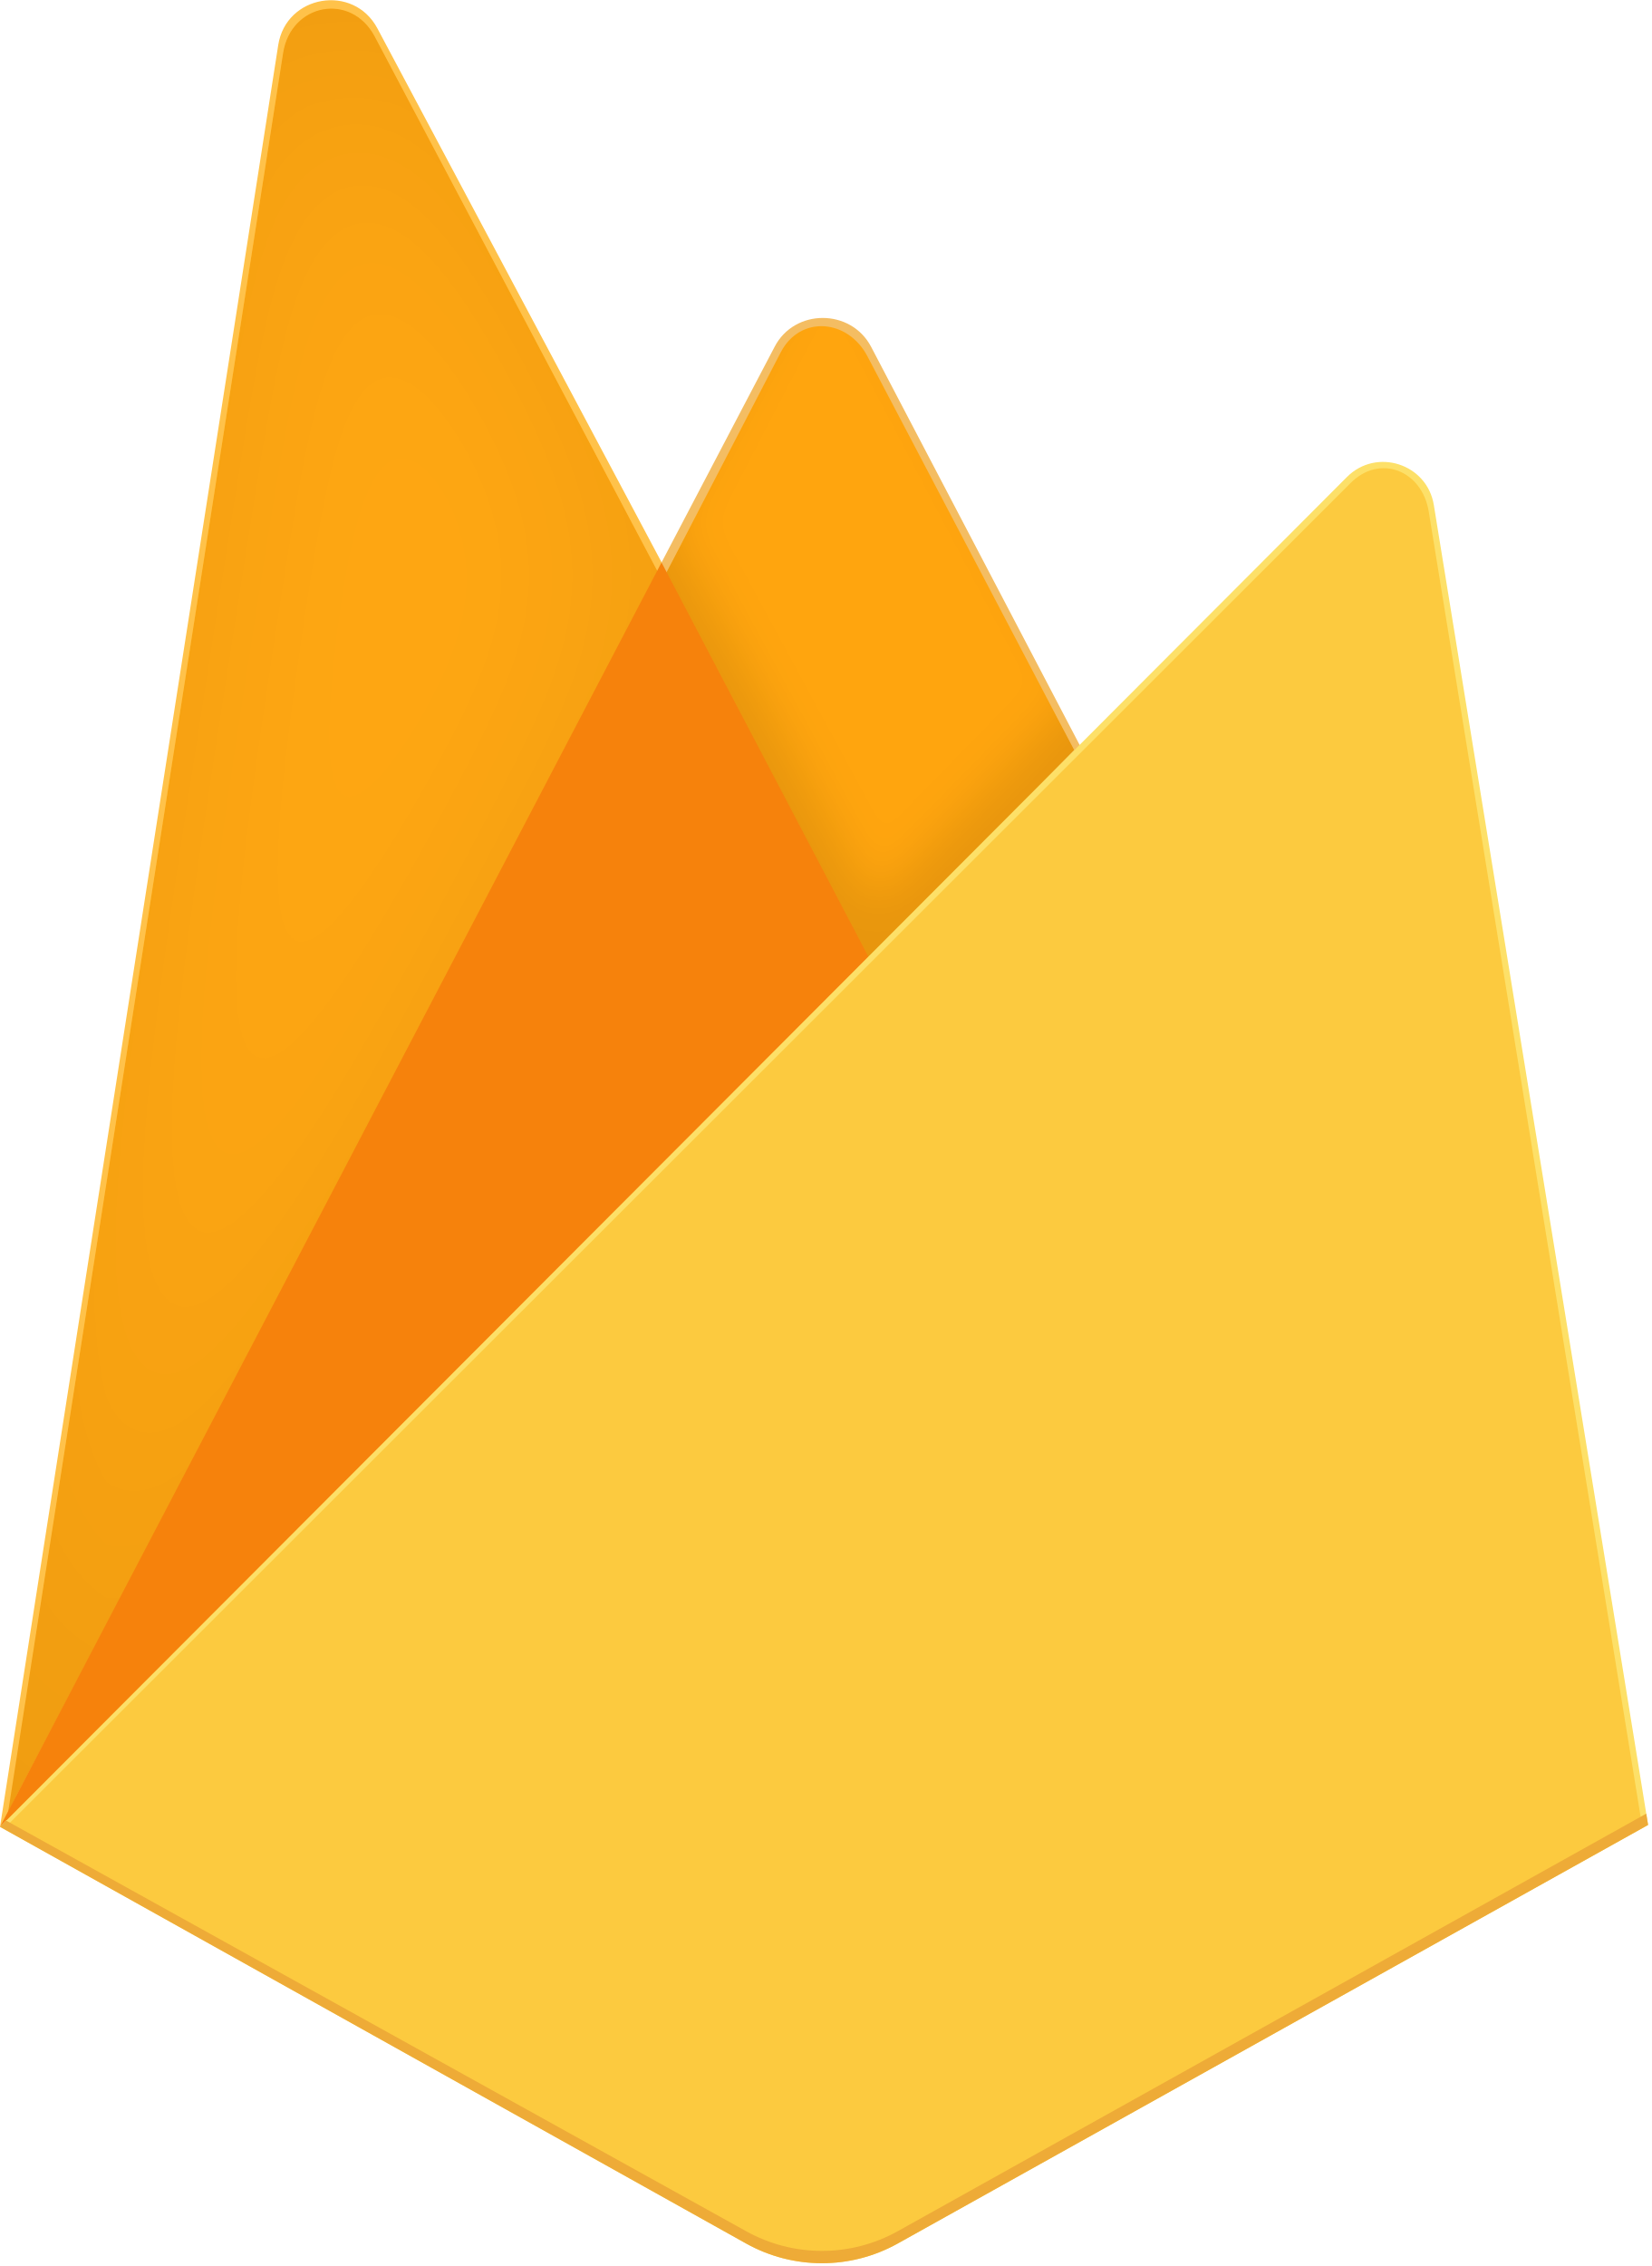
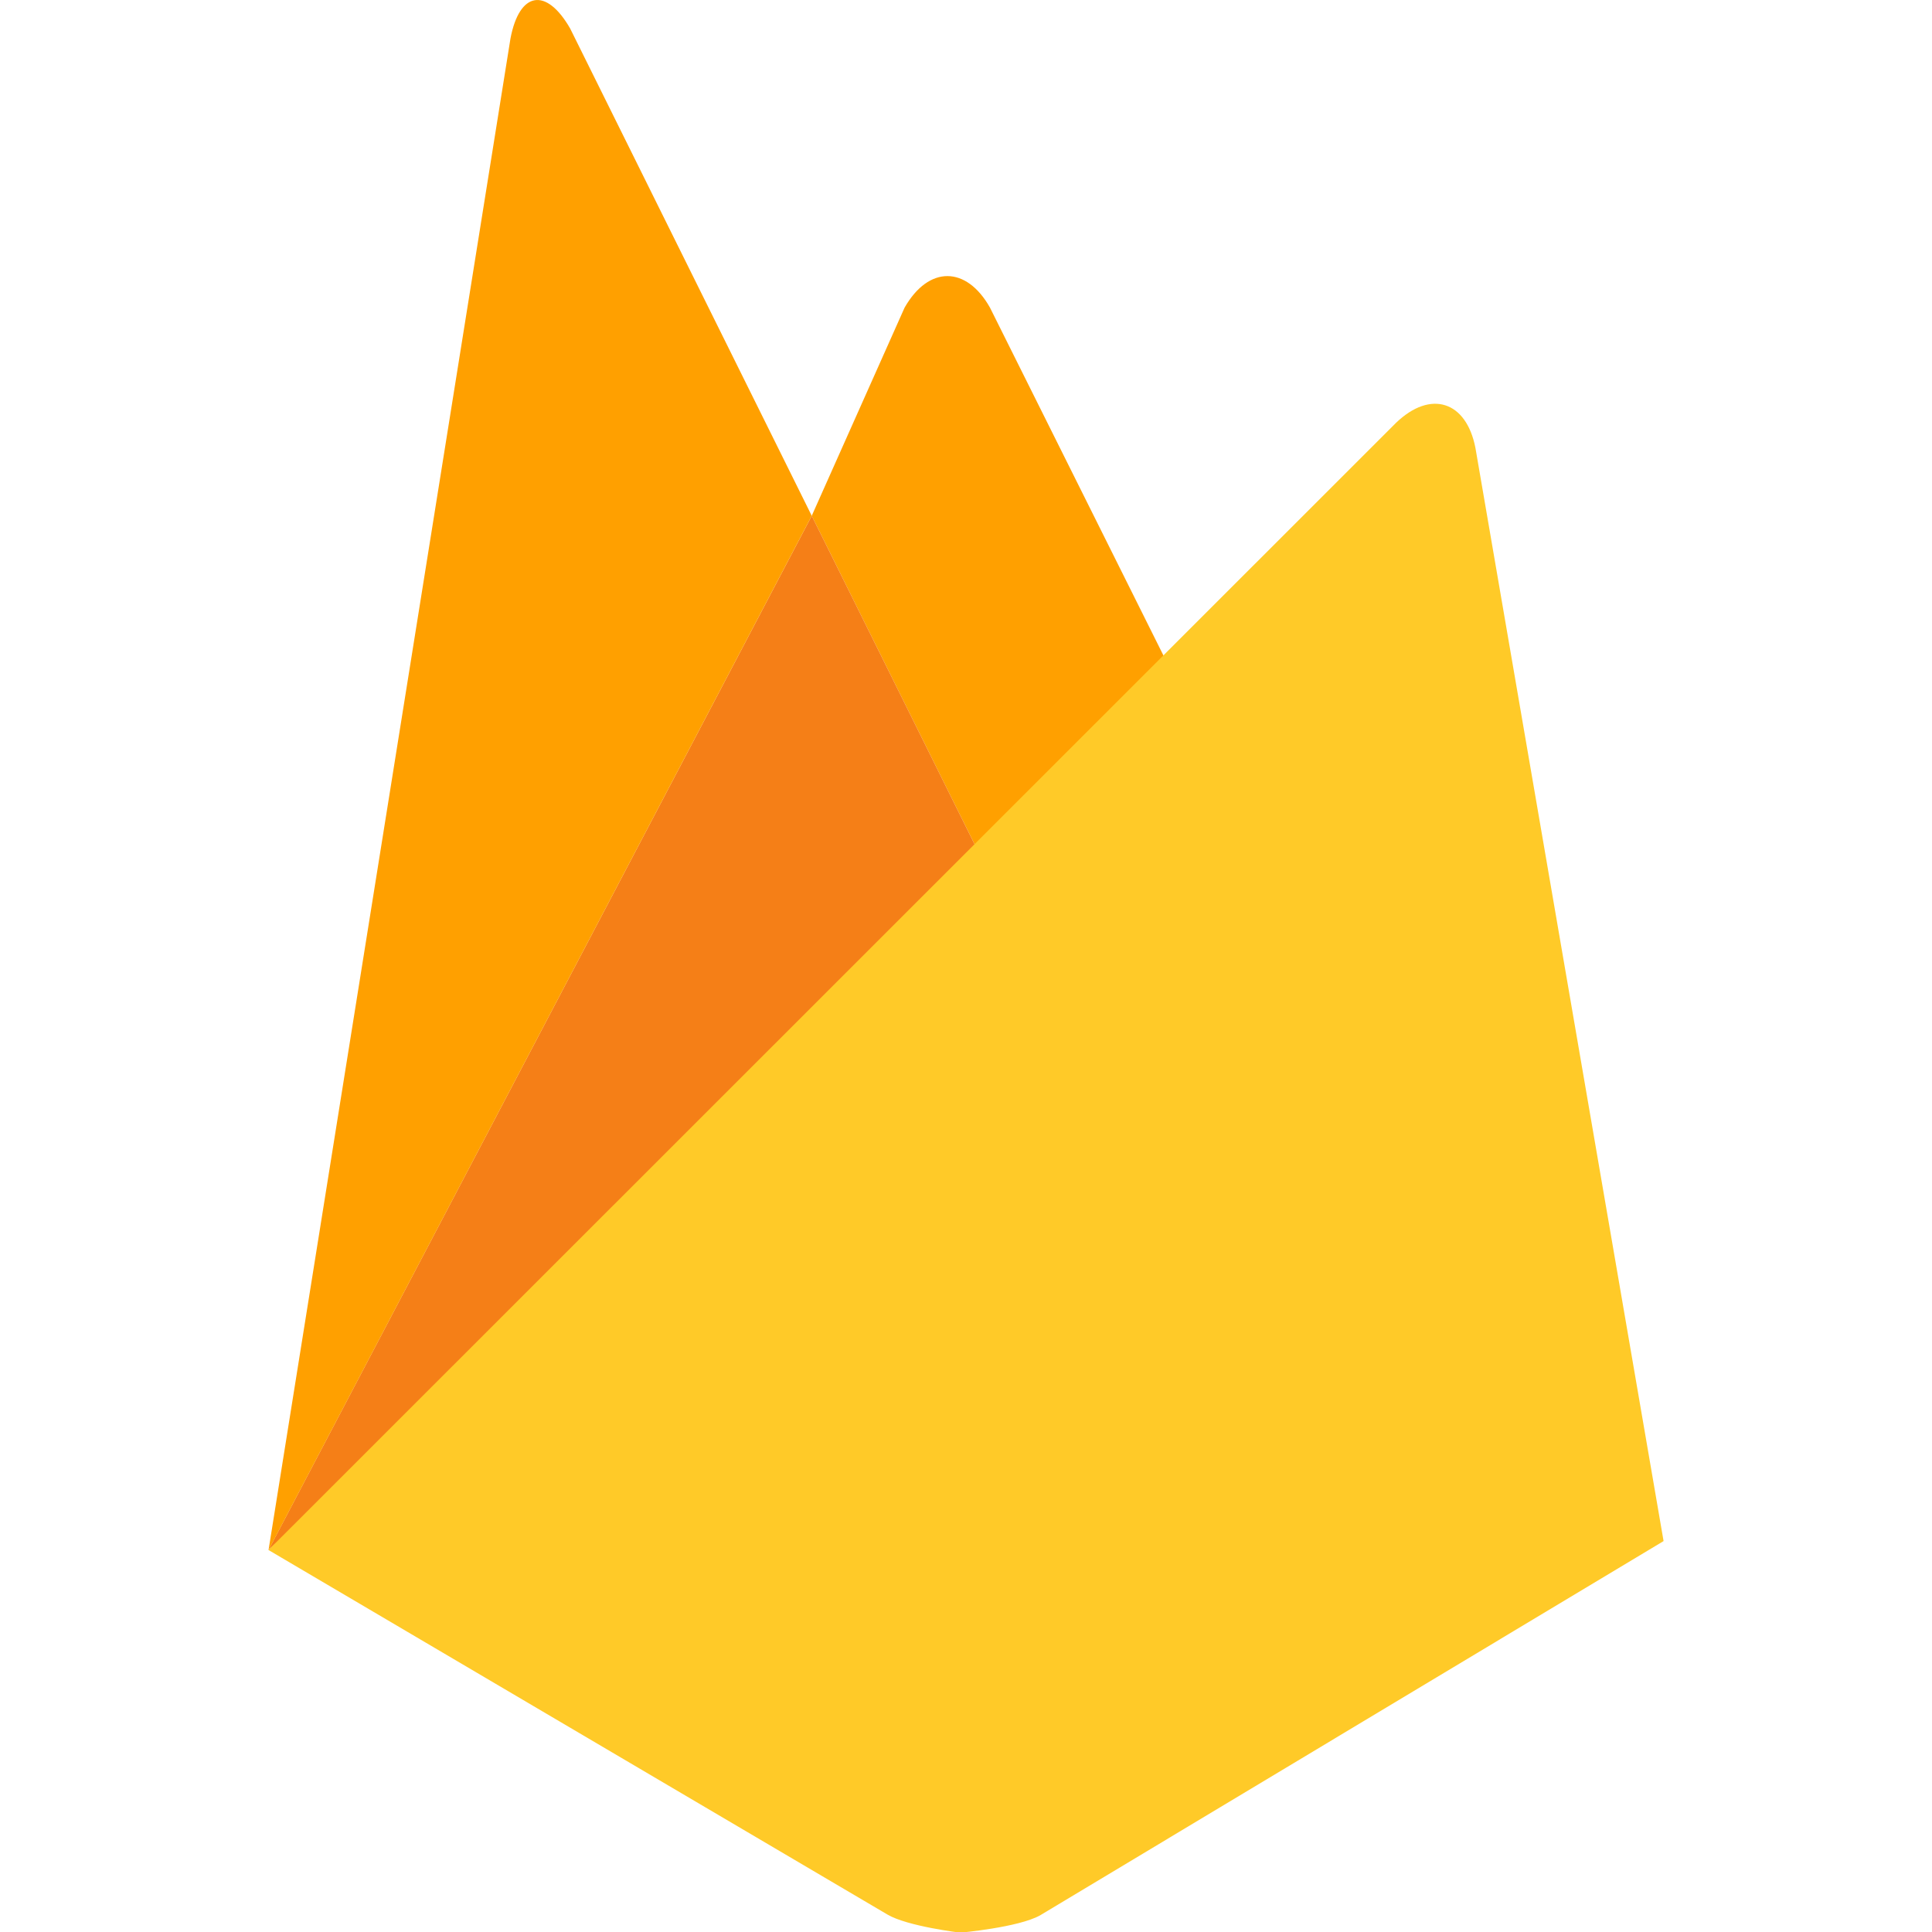
- <svg xmlns="http://www.w3.org/2000/svg" xmlns:xlink="http://www.w3.org/1999/xlink" width="1823" height="2500" viewBox="0 0 256 351" preserveAspectRatio="xMidYMid">
-   <defs>
-     <path d="M1.253 280.732l1.605-3.131 99.353-188.518-44.15-83.475C54.392-1.283 45.074.474 43.87 8.188L1.253 280.732z" id="a" />
-     <filter x="-50%" y="-50%" width="200%" height="200%" filterUnits="objectBoundingBox" id="b">
-       <feGaussianBlur stdDeviation="17.5" in="SourceAlpha" result="shadowBlurInner1" />
-       <feOffset in="shadowBlurInner1" result="shadowOffsetInner1" />
-       <feComposite in="shadowOffsetInner1" in2="SourceAlpha" operator="arithmetic" k2="-1" k3="1" result="shadowInnerInner1" />
-       <feColorMatrix values="0 0 0 0 0 0 0 0 0 0 0 0 0 0 0 0 0 0 0.06 0" in="shadowInnerInner1" />
-     </filter>
-     <path d="M134.417 148.974l32.039-32.812-32.039-61.007c-3.042-5.791-10.433-6.398-13.443-.59l-17.705 34.109-.53 1.744 31.678 58.556z" id="c" />
-     <filter x="-50%" y="-50%" width="200%" height="200%" filterUnits="objectBoundingBox" id="d">
-       <feGaussianBlur stdDeviation="3.5" in="SourceAlpha" result="shadowBlurInner1" />
-       <feOffset dx="1" dy="-9" in="shadowBlurInner1" result="shadowOffsetInner1" />
-       <feComposite in="shadowOffsetInner1" in2="SourceAlpha" operator="arithmetic" k2="-1" k3="1" result="shadowInnerInner1" />
-       <feColorMatrix values="0 0 0 0 0 0 0 0 0 0 0 0 0 0 0 0 0 0 0.09 0" in="shadowInnerInner1" />
-     </filter>
-   </defs>
-   <path d="M0 282.998l2.123-2.972L102.527 89.512l.212-2.017L58.48 4.358C54.77-2.606 44.33-.845 43.114 6.951L0 282.998z" fill="#FFC24A" />
-   <use fill="#FFA712" fill-rule="evenodd" xlink:href="#a" />
-   <use filter="url(#b)" xlink:href="#a" />
-   <path d="M135.005 150.38l32.955-33.75-32.965-62.93c-3.129-5.957-11.866-5.975-14.962 0L102.42 87.287v2.86l32.584 60.233z" fill="#F4BD62" />
-   <use fill="#FFA50E" fill-rule="evenodd" xlink:href="#c" />
-   <use filter="url(#d)" xlink:href="#c" />
-   <path fill="#F6820C" d="M0 282.998l.962-.968 3.496-1.42 128.477-128 1.628-4.431-32.05-61.074z" />
-   <path d="M139.121 347.551l116.275-64.847-33.204-204.495c-1.039-6.398-8.888-8.927-13.468-4.34L0 282.998l115.608 64.548a24.126 24.126 0 0 0 23.513.005" fill="#FDE068" />
-   <path d="M254.354 282.16L221.402 79.218c-1.03-6.35-7.558-8.977-12.103-4.424L1.29 282.6l114.339 63.908a23.943 23.943 0 0 0 23.334.006l115.392-64.355z" fill="#FCCA3F" />
-   <path d="M139.12 345.64a24.126 24.126 0 0 1-23.512-.005L.931 282.015l-.93.983 115.607 64.548a24.126 24.126 0 0 0 23.513.005l116.275-64.847-.285-1.752-115.99 64.689z" fill="#EEAB37" />
+ <svg xmlns="http://www.w3.org/2000/svg" height="64" viewBox="0 0 32 32" width="64">
+   <path d="M19.62 11.558l-3.203 2.98-2.972-5.995 1.538-3.448c.4-.7 1.024-.692 1.414 0z" fill="#ffa000" />
+   <path d="M13.445 8.543l2.972 5.995-11.97 11.135z" fill="#f57f17" />
+   <path d="M23.123 7.003c.572-.55 1.164-.362 1.315.417l3.116 18.105-10.328 6.2c-.36.2-1.32.286-1.32.286s-.874-.104-1.207-.3L4.447 25.673z" fill="#ffca28" />
+   <path d="M13.445 8.543l-8.997 17.13L8.455.638c.148-.78.592-.855.988-.167z" fill="#ffa000" />
</svg>
